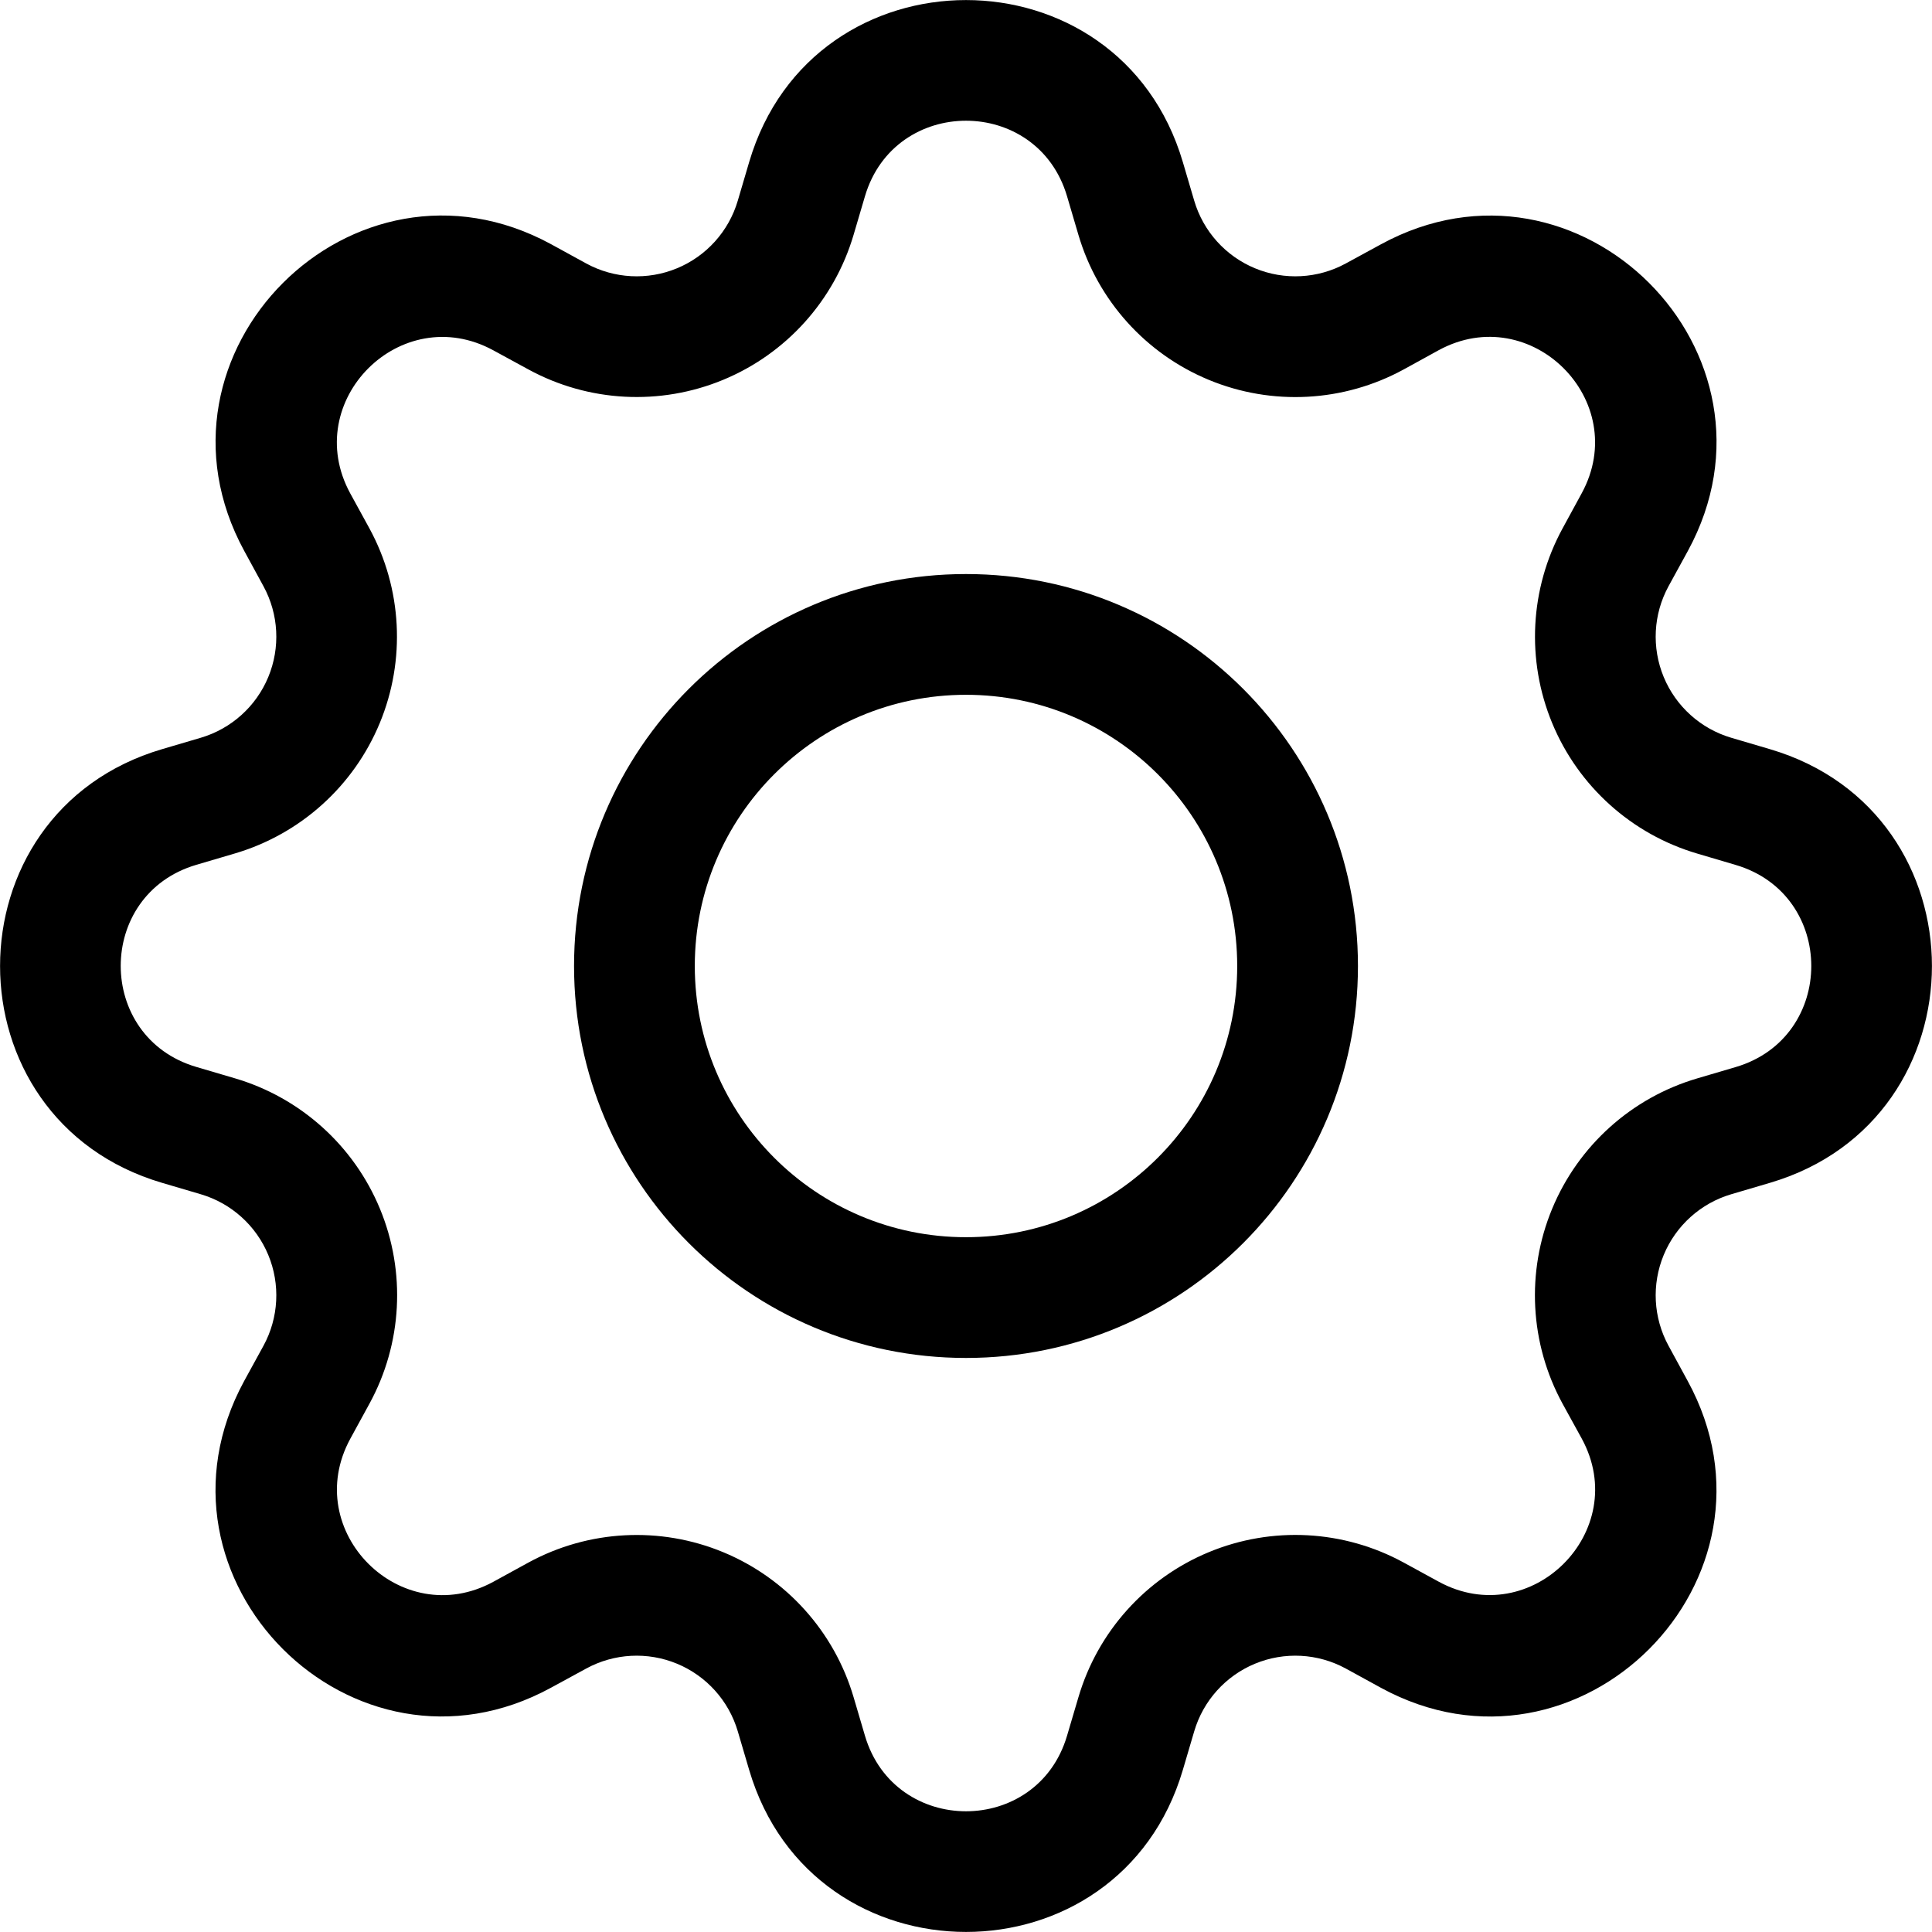
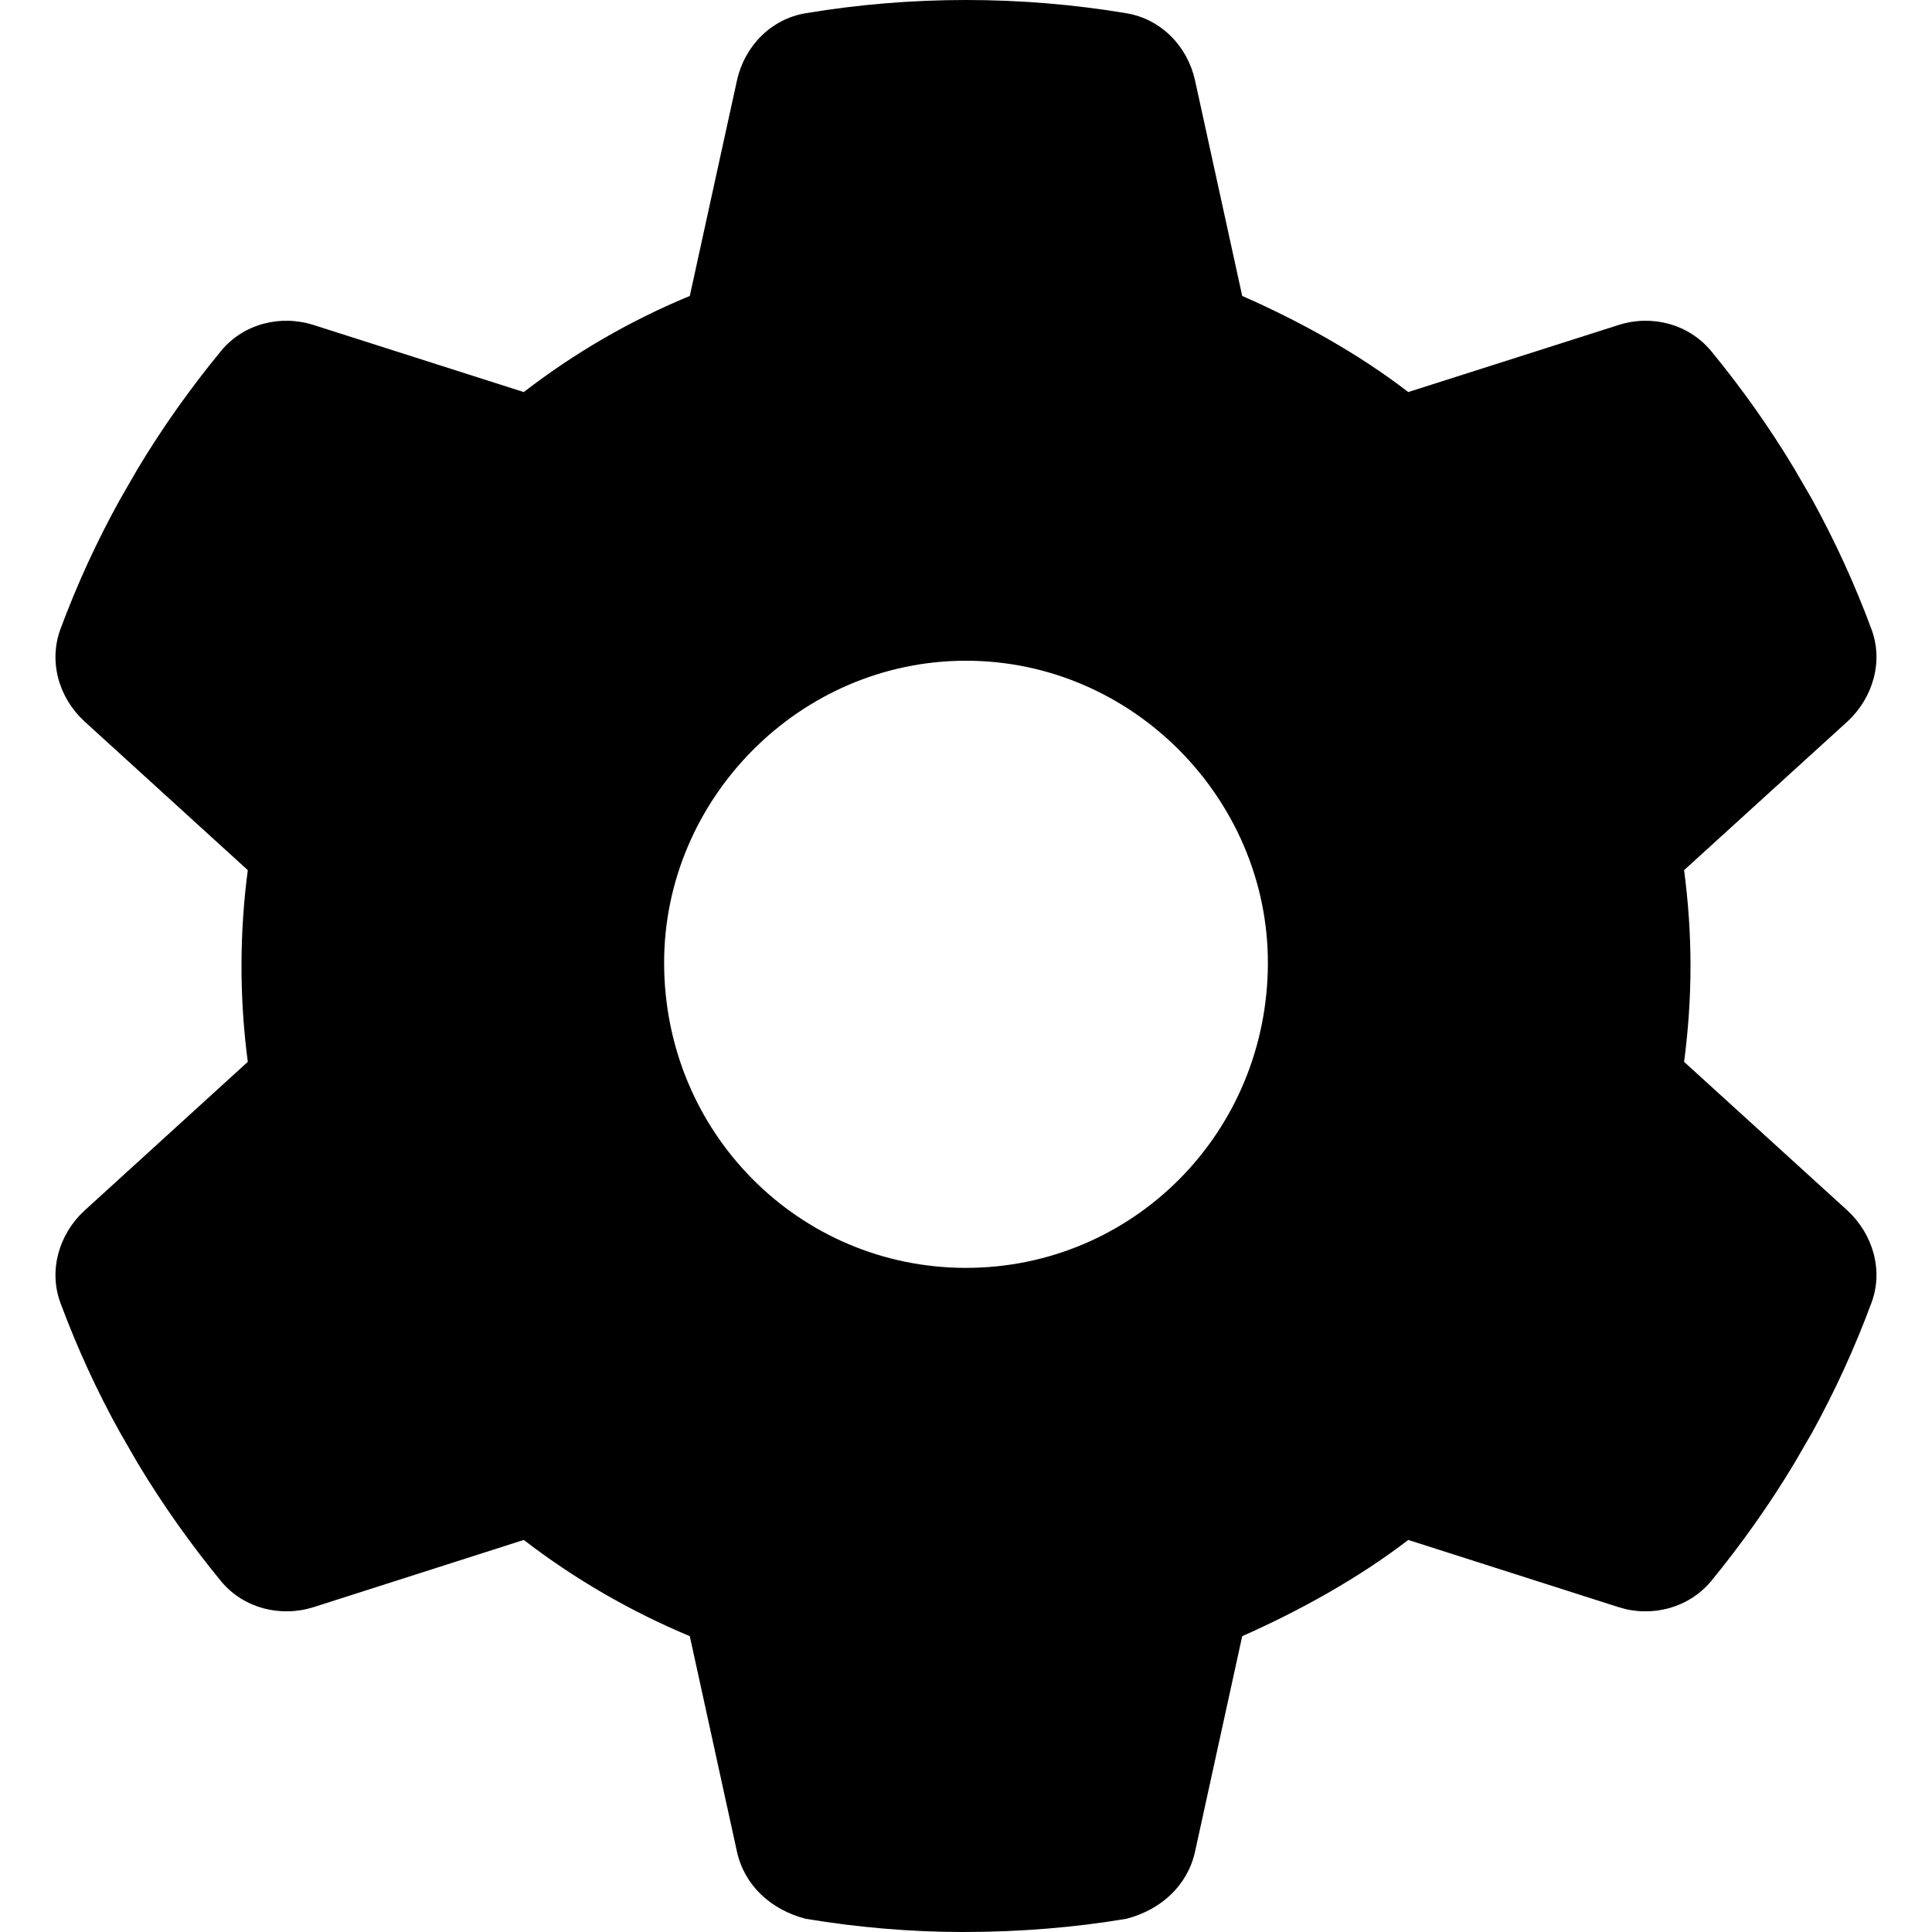
- <svg xmlns="http://www.w3.org/2000/svg" width="16" height="16" fill="currentColor" class="bi bi-gear" viewBox="0 0 16 16">
-   <path d="M8 4.754a3.246 3.246 0 1 0 0 6.492 3.246 3.246 0 0 0 0-6.492zM5.754 8a2.246 2.246 0 1 1 4.492 0 2.246 2.246 0 0 1-4.492 0z" />
-   <path d="M9.796 1.343c-.527-1.79-3.065-1.79-3.592 0l-.094.319a.873.873 0 0 1-1.255.52l-.292-.16c-1.64-.892-3.433.902-2.54 2.541l.159.292a.873.873 0 0 1-.52 1.255l-.319.094c-1.79.527-1.79 3.065 0 3.592l.319.094a.873.873 0 0 1 .52 1.255l-.16.292c-.892 1.64.901 3.434 2.541 2.54l.292-.159a.873.873 0 0 1 1.255.52l.094.319c.527 1.79 3.065 1.79 3.592 0l.094-.319a.873.873 0 0 1 1.255-.52l.292.16c1.64.893 3.434-.902 2.54-2.541l-.159-.292a.873.873 0 0 1 .52-1.255l.319-.094c1.79-.527 1.79-3.065 0-3.592l-.319-.094a.873.873 0 0 1-.52-1.255l.16-.292c.893-1.64-.902-3.433-2.541-2.54l-.292.159a.873.873 0 0 1-1.255-.52l-.094-.319zm-2.633.283c.246-.835 1.428-.835 1.674 0l.094.319a1.873 1.873 0 0 0 2.693 1.115l.291-.16c.764-.415 1.6.42 1.184 1.185l-.159.292a1.873 1.873 0 0 0 1.116 2.692l.318.094c.835.246.835 1.428 0 1.674l-.319.094a1.873 1.873 0 0 0-1.115 2.693l.16.291c.415.764-.42 1.6-1.185 1.184l-.291-.159a1.873 1.873 0 0 0-2.693 1.116l-.094.318c-.246.835-1.428.835-1.674 0l-.094-.319a1.873 1.873 0 0 0-2.692-1.115l-.292.16c-.764.415-1.6-.42-1.184-1.185l.159-.291A1.873 1.873 0 0 0 1.945 8.93l-.319-.094c-.835-.246-.835-1.428 0-1.674l.319-.094A1.873 1.873 0 0 0 3.06 4.377l-.16-.292c-.415-.764.42-1.6 1.185-1.184l.292.159a1.873 1.873 0 0 0 2.692-1.115l.094-.319z" />
+ <svg xmlns="http://www.w3.org/2000/svg" viewBox="0 0 512 512">
+   <path d="M495.9 166.6C499.2 175.2 496.4 184.9 489.6 191.2L446.3 230.6C447.4 238.9 448 247.4 448 256C448 264.6 447.4 273.1 446.3 281.4L489.6 320.8C496.4 327.1 499.2 336.8 495.9 345.4C491.5 357.3 486.2 368.8 480.2 379.7L475.5 387.8C468.9 398.8 461.5 409.2 453.4 419.1C447.4 426.2 437.7 428.7 428.9 425.9L373.2 408.1C359.8 418.4 344.1 427 329.2 433.6L316.7 490.7C314.7 499.7 307.7 506.1 298.5 508.5C284.7 510.8 270.5 512 255.1 512C241.5 512 227.3 510.8 213.5 508.5C204.3 506.1 197.3 499.7 195.3 490.7L182.8 433.6C167 427 152.2 418.4 138.8 408.1L83.14 425.9C74.3 428.7 64.55 426.2 58.63 419.1C50.52 409.2 43.12 398.8 36.52 387.8L31.84 379.7C25.77 368.8 20.49 357.3 16.06 345.4C12.82 336.8 15.55 327.1 22.41 320.8L65.67 281.4C64.57 273.1 64 264.6 64 256C64 247.4 64.57 238.9 65.67 230.6L22.41 191.2C15.55 184.9 12.82 175.3 16.06 166.6C20.49 154.7 25.78 143.2 31.84 132.3L36.51 124.2C43.12 113.2 50.52 102.8 58.63 92.95C64.55 85.8 74.3 83.32 83.14 86.14L138.8 103.9C152.2 93.56 167 84.96 182.8 78.43L195.3 21.33C197.3 12.25 204.3 5.04 213.5 3.51C227.3 1.201 241.5 0 256 0C270.5 0 284.7 1.201 298.5 3.51C307.7 5.04 314.7 12.25 316.7 21.33L329.2 78.43C344.1 84.96 359.8 93.56 373.2 103.9L428.9 86.14C437.7 83.32 447.4 85.8 453.4 92.95C461.5 102.8 468.9 113.2 475.5 124.2L480.2 132.3C486.2 143.2 491.5 154.7 495.9 166.6V166.6zM256 336C300.2 336 336 300.2 336 255.1C336 211.8 300.2 175.1 256 175.1C211.8 175.1 176 211.8 176 255.1C176 300.2 211.8 336 256 336z" />
</svg>
